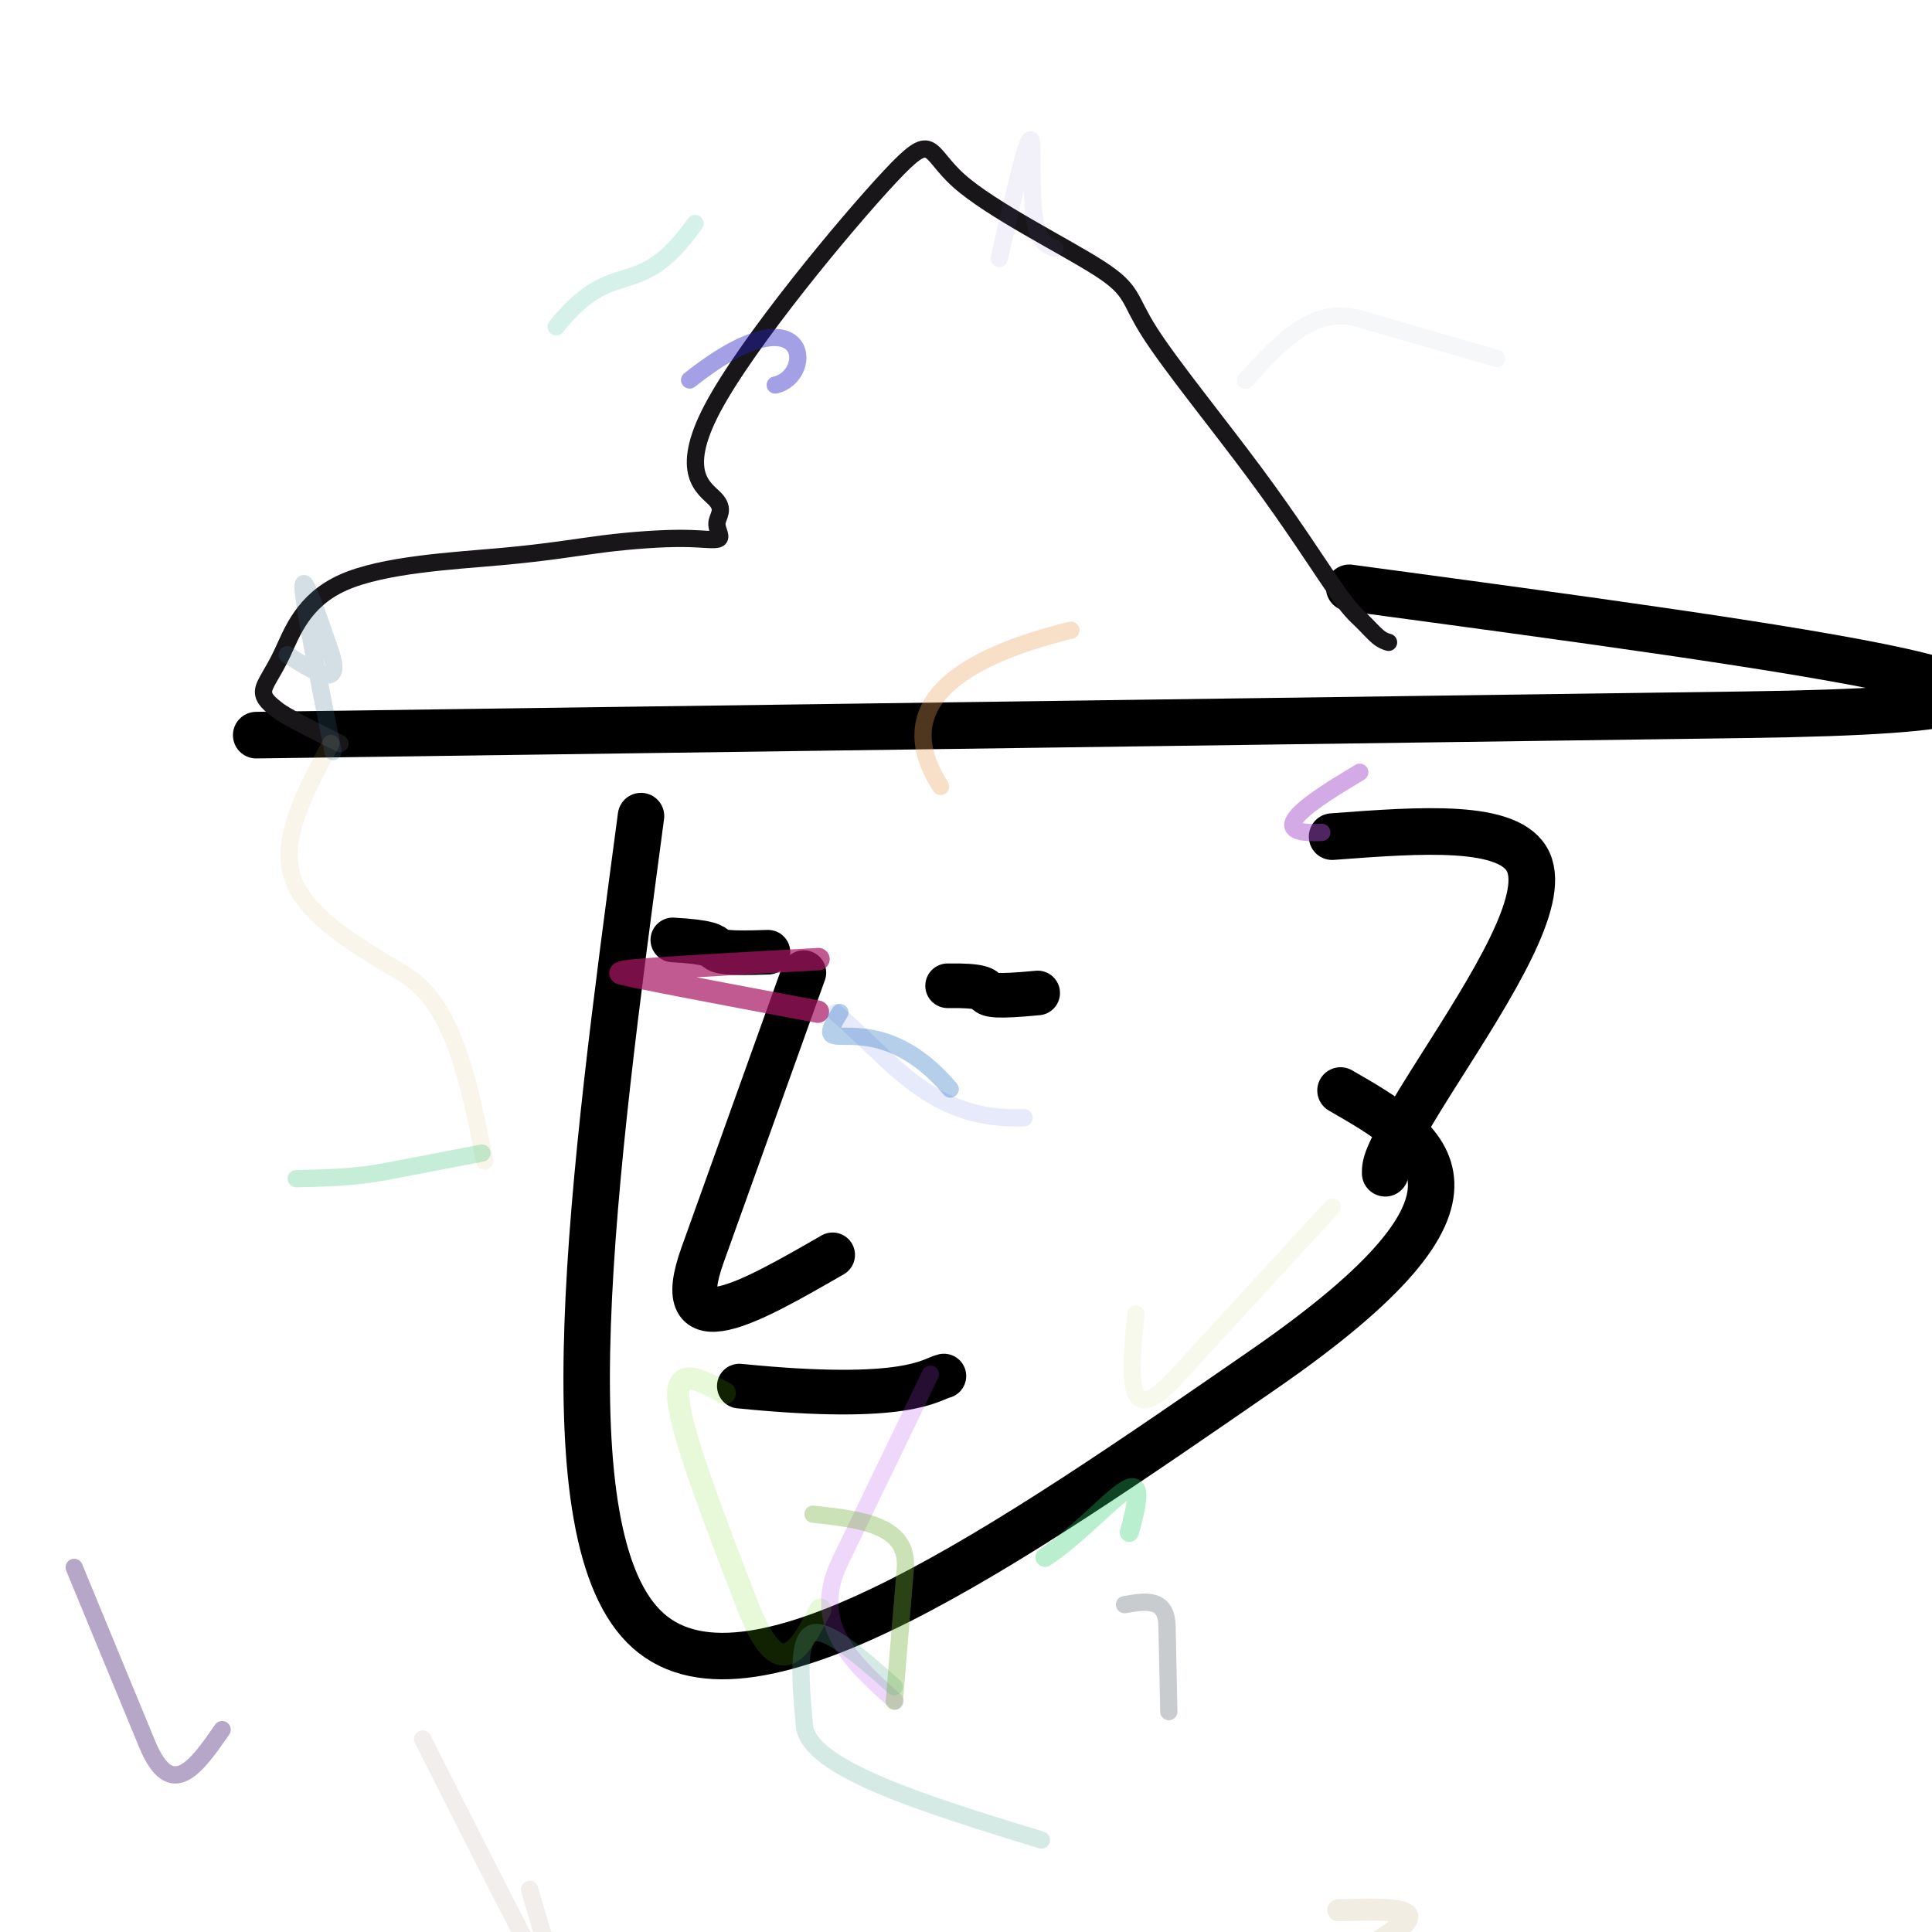
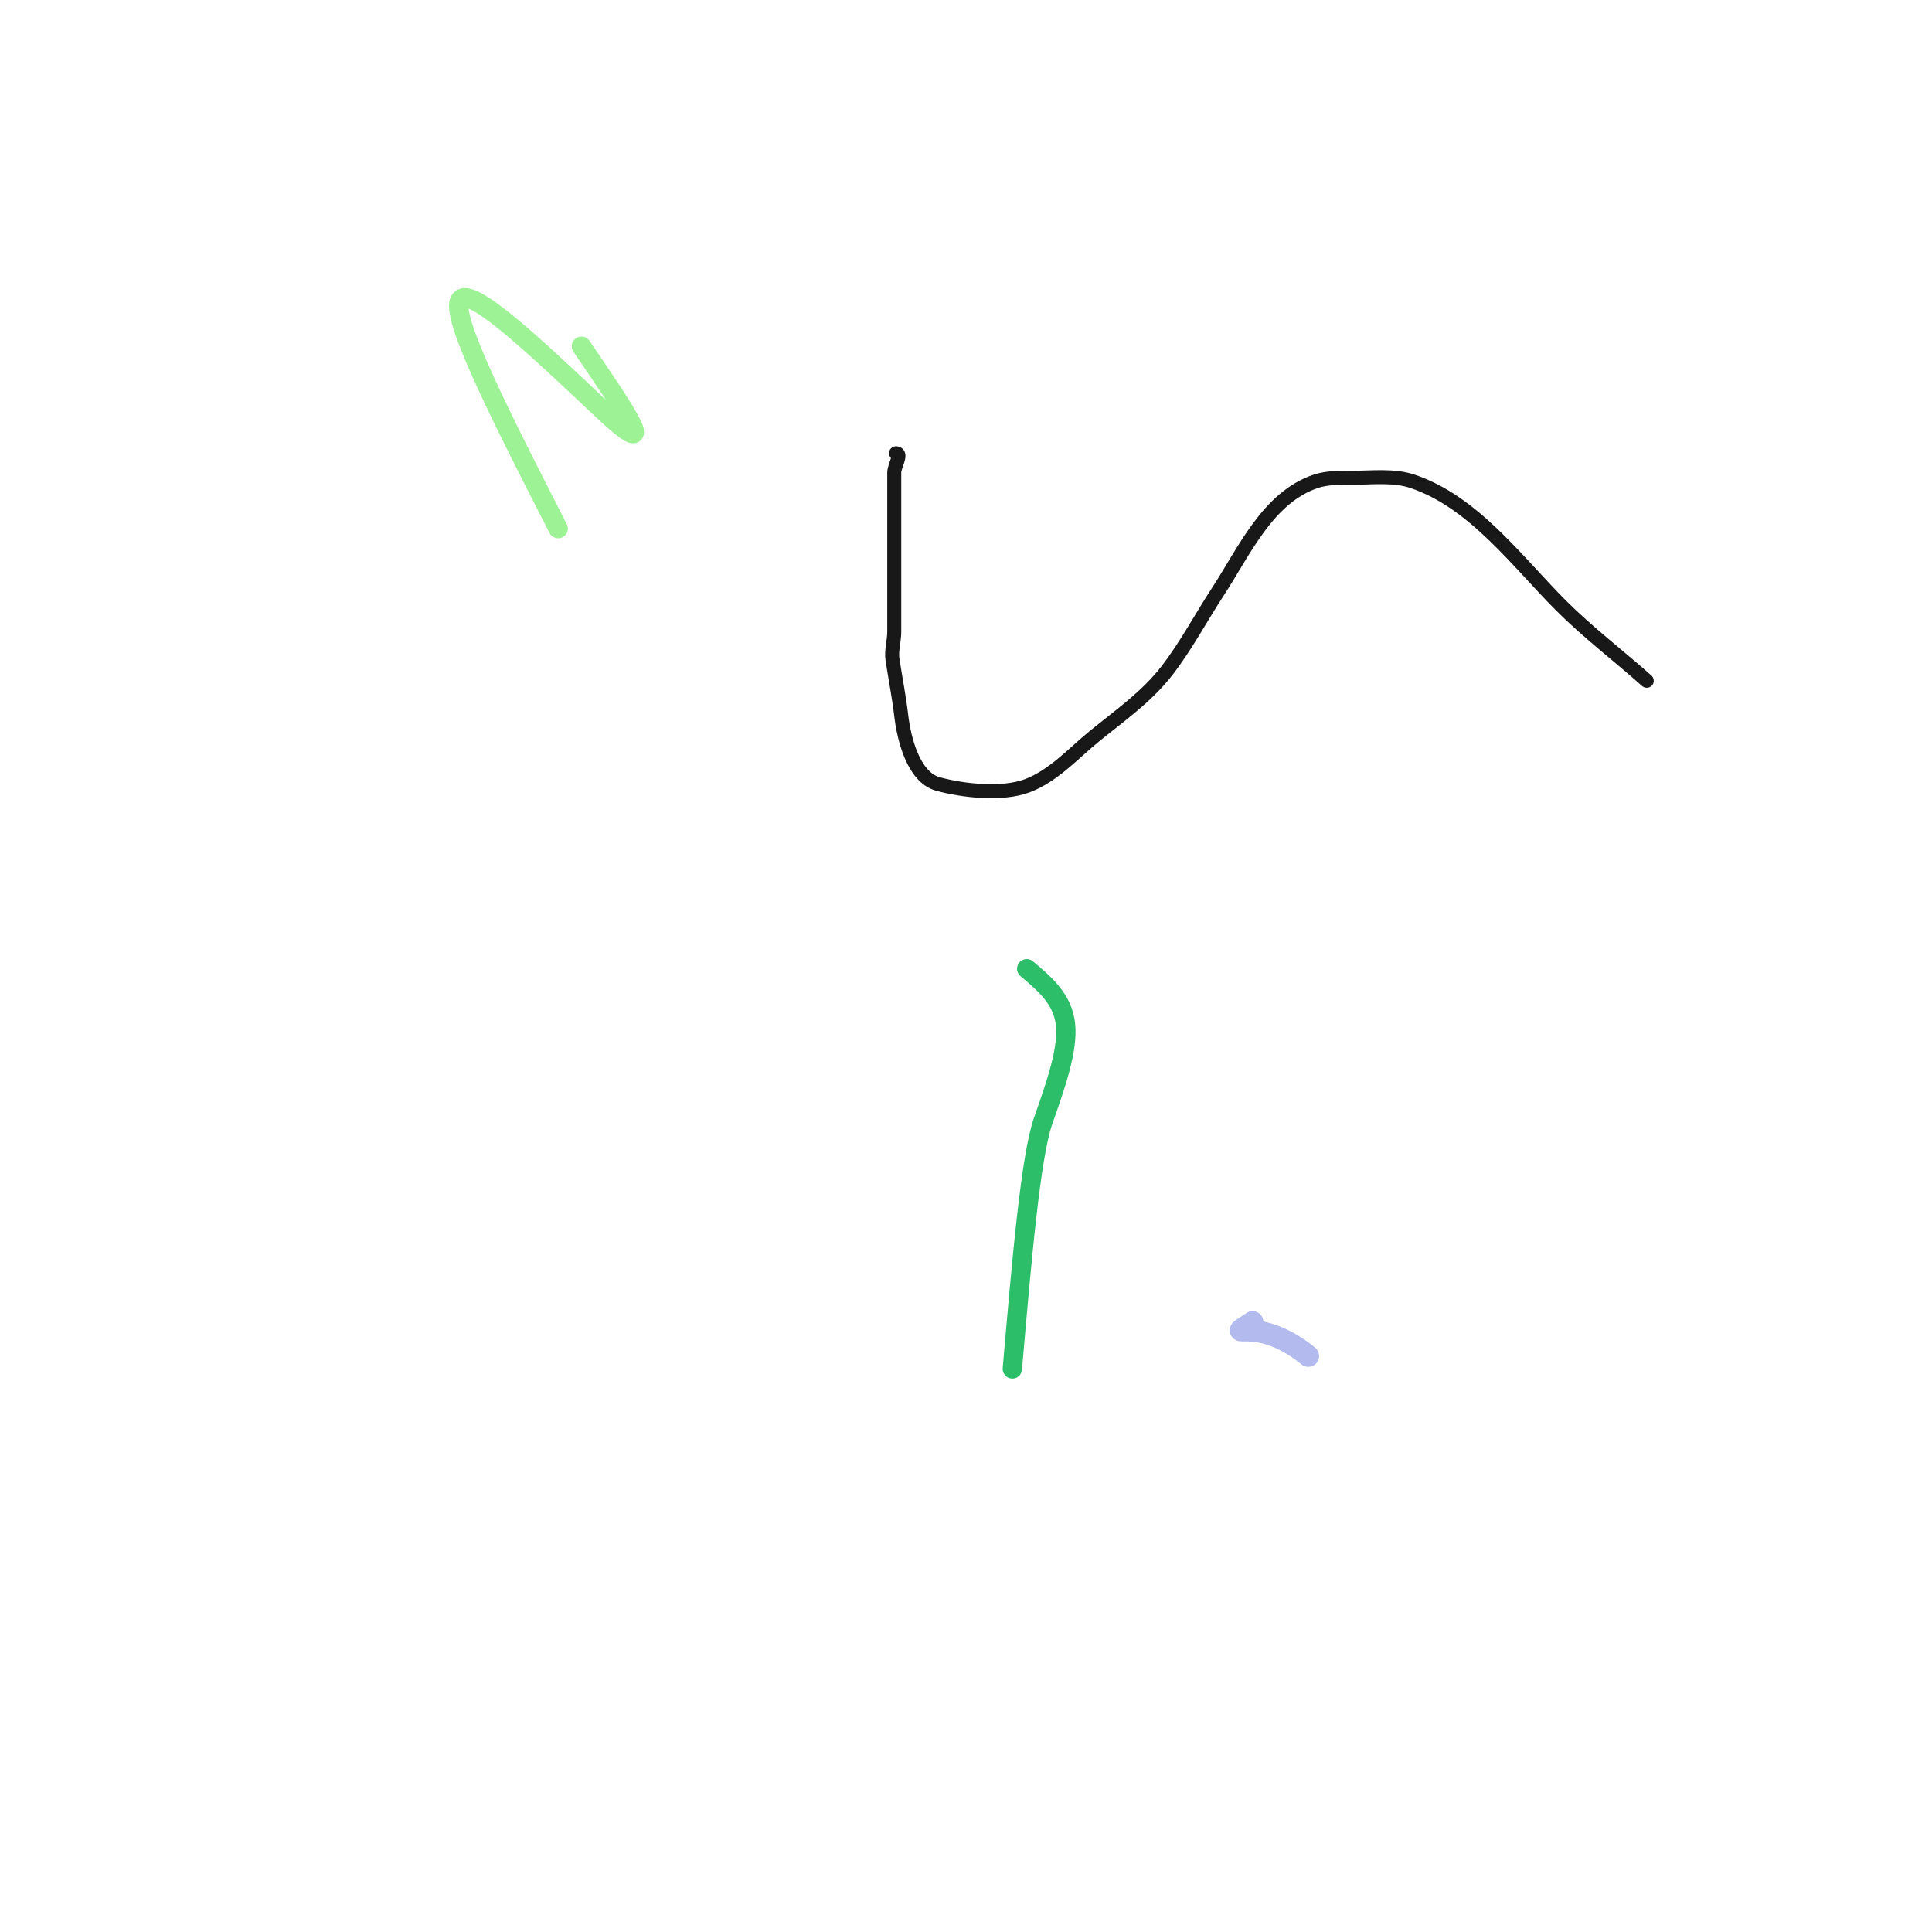
- <svg xmlns="http://www.w3.org/2000/svg" version="1.1" width="1065" height="1065">
+ <svg xmlns="http://www.w3.org/2000/svg" version="1.1" width="1104" height="1104">
  <g fill="none" fill-rule="nonzero" stroke="none" stroke-width="none" stroke-linecap="round" stroke-linejoin="round" stroke-miterlimit="10" stroke-dasharray="" stroke-dashoffset="0" font-family="none" font-weight="none" font-size="none" text-anchor="none" style="mix-blend-mode: normal">
-     <path d="M141.251,405.244c273.603,-3.748 547.205,-7.496 820.808,-11.244c273.603,-3.748 27.657,-36.859 -218.288,-69.97" stroke="#000000" stroke-width="25.694" />
-     <path d="M353.345,449.861c-26.579,199.11 -53.157,398.219 4.004,449.084c57.161,50.864 198.062,-46.517 338.962,-143.897c140.901,-97.381 91.768,-125.657 42.636,-153.934" stroke-opacity="0.999" stroke="#000000" stroke-width="25.621" />
-     <path d="M734.339,461.185c49.176,-3.698 98.353,-7.397 108.145,14.047c9.792,21.444 -19.801,68.03 -49.394,114.616c-29.593,46.586 -29.545,51.736 -29.497,56.886" stroke="#000000" stroke-width="25.714" />
-     <path d="M443.083,536.183c-18.607,51.897 -37.214,103.793 -55.821,155.69c-18.607,51.897 26.547,25.888 71.701,-0.121" stroke="#000000" stroke-width="24.683" />
-     <path d="M370.886,518.119c41.21,2.271 5.104,8.459 52.455,6.779" stroke="#000000" stroke-width="24.596" />
-     <path d="M522.365,543.395c38.39,-0.549 2.289,8.494 49.65,3.977" stroke="#000000" stroke-width="24.594" />
-     <path d="M407.55,764.068c93.292,9.358 105.477,-3.841 112.758,-5.534" stroke-opacity="1" stroke="#000000" stroke-width="24.619" />
-     <path d="M765.425,354.086c-1.733,-0.526 -3.467,-1.053 -5.986,-3.193c-2.519,-2.14 -5.825,-5.893 -9.011,-8.982c-3.186,-3.089 -6.253,-5.514 -14.952,-18.031c-8.698,-12.516 -23.028,-35.124 -43.429,-62.666c-20.402,-27.542 -46.875,-60.02 -58.528,-78.37c-11.652,-18.35 -8.484,-22.573 -27.304,-34.753c-18.82,-12.18 -59.63,-32.318 -77.712,-48.509c-18.082,-16.191 -13.436,-28.434 -37.995,-2.161c-24.559,26.273 -78.321,91.062 -97.64,127.46c-19.318,36.399 -4.192,44.407 1.338,50.184c5.53,5.777 1.465,9.322 1.026,13.013c-0.439,3.691 2.749,7.527 1.011,8.806c-1.737,1.279 -8.4,-0.001 -19.828,-0.091c-11.428,-0.09 -27.622,1.008 -43.157,2.938c-15.536,1.93 -30.413,4.692 -56.987,7.076c-26.574,2.384 -64.846,4.39 -87.023,14.258c-22.177,9.868 -28.259,27.599 -33.656,39.076c-5.397,11.478 -10.108,16.702 -10.344,20.935c-0.235,4.232 4.005,7.472 8.245,10.712c4.24,3.24 19.082,10.674 33.924,18.108" stroke="#191619" stroke-width="9.509" />
-     <path d="M451.183,528.696c-35.222,1.967 -70.445,3.934 -88.636,5.213c-18.191,1.279 -19.35,1.87 -20.51,2.462c-1.159,0.591 53.826,10.95 108.811,21.309" stroke-opacity="0.962" stroke="#e91d30" stroke-width="12.304" opacity="0.5" />
-     <path d="M451.183,528.696c-35.222,1.967 -70.445,3.934 -88.636,5.213c-18.191,1.279 -19.35,1.87 -20.51,2.462c-1.159,0.591 53.826,10.95 108.811,21.309" stroke-opacity="0.865" stroke="#801386" stroke-width="12.304" opacity="0.5" />
-     <path d="M728.655,458.838c-40.638,2.316 7.212,-24.759 20.92,-33.146" stroke-opacity="0.954" stroke="#a64ecb" stroke-width="9.509" opacity="0.5" />
-     <path d="M399.51,767.908c-13.782,-7.55 -27.564,-15.1 -25.504,4.342c2.059,19.442 19.96,65.875 37.86,112.309c17.9,46.433 29.106,24.593 40.312,2.753" stroke-opacity="0.309" stroke="#6cdd15" stroke-width="12.272" opacity="0.5" />
-     <path d="M182.436,409.78c-14.017,26.116 -28.034,52.231 -21.349,73.424c6.686,21.193 34.074,37.462 61.462,53.732c27.388,16.27 36.023,59.664 44.658,103.059" stroke-opacity="0.275" stroke="#dab864" stroke-width="9.509" opacity="0.5" />
-     <path d="M512.858,757.545c-16.63,34.481 -33.259,68.962 -49.889,103.443c-16.63,34.481 6.905,55.566 30.44,76.651" stroke-opacity="0.423" stroke="#b041e7" stroke-width="9.509" opacity="0.5" />
-     <path d="M183.595,414.329c-8.129,-40.611 -16.259,-81.223 -16.519,-90.469c-0.261,-9.246 7.347,12.872 14.956,34.99c7.608,22.118 -8.043,12.097 -23.694,2.076" stroke-opacity="0.447" stroke="#3a6a8c" stroke-width="9.509" opacity="0.5" />
-     <path d="M460.687,558.185c31.539,27.205 52.702,60.009 103.836,57.938" stroke-opacity="0.315" stroke="#5e76dc" stroke-width="9.509" opacity="0.5" />
-     <path d="M462.995,558.138c-18.836,30.065 17.296,-9.049 60.814,42.188" stroke-opacity="0.631" stroke="#1565bf" stroke-width="9.509" opacity="0.5" />
-     <path d="M492.952,929.797c-18.603,-16.471 -37.207,-32.943 -45.463,-29.375c-8.256,3.568 -6.166,27.174 -4.075,50.781c2.09,23.607 66.383,43.356 130.675,63.105" stroke-opacity="0.485" stroke="#57a995" stroke-width="9.509" opacity="0.5" />
-     <path d="M462.117,558.143c18,34.357 36,68.714 41.421,81.123c5.421,12.409 -1.738,2.871 -8.897,-6.667c-7.159,-9.538 26.584,-27.678 60.326,-45.818" stroke-opacity="0.006" stroke="#bbd4c7" stroke-width="9.509" opacity="0.5" />
-     <path d="M492.971,937.804c2.022,-24.316 4.044,-48.632 6.066,-72.949c2.022,-24.316 -24.42,-27.249 -50.861,-30.183" stroke-opacity="0.739" stroke="#75af3c" stroke-width="9.509" opacity="0.5" />
-     <path d="M265.688,635.64c-17.547,3.364 -35.094,6.728 -52.642,10.092c-17.547,3.364 -33.65,3.675 -49.752,3.987" stroke-opacity="0.511" stroke="#1cb964" stroke-width="9.509" opacity="0.5" />
-     <path d="M734.377,665.324c-28.675,31.238 -57.35,62.476 -86.025,93.715c-28.675,31.238 -25.44,-1.729 -22.205,-34.697" stroke-opacity="0.306" stroke="#ccd587" stroke-width="9.509" opacity="0.5" />
-     <path d="M40.895,864.027c13.392,32.435 26.784,64.871 40.176,97.306c13.392,32.435 27.387,12.278 41.383,-7.88" stroke-opacity="0.884" stroke="#5a3682" stroke-width="9.509" opacity="0.5" />
-     <path d="M380.159,209.46c65.323,-51.715 70.039,-2.416 47.18,2.791" stroke-opacity="0.843" stroke="#261fc2" stroke-width="9.509" opacity="0.5" />
-     <path d="M737.753,1052.999c17.841,-0.488 35.683,-0.976 37.811,2.851c2.128,3.827 -11.458,11.968 -25.045,20.109c-13.586,8.141 -2.255,41.586 9.076,75.031" stroke-opacity="0.261" stroke="#996f22" stroke-width="12.108" opacity="0.5" />
-     <path d="M576.065,858.464c32.953,-21.985 61.543,-66.101 46.457,-13.836" stroke-opacity="0.658" stroke="#2acc6c" stroke-width="10.587" opacity="0.5" />
-     <path d="M644.308,943.523c-0.332,-15.735 -0.664,-31.47 -0.996,-47.206c-0.332,-15.735 -11.875,-13.75 -23.418,-11.765" stroke-opacity="0.566" stroke="#3c4b56" stroke-width="9.509" opacity="0.5" />
-     <path d="M383.14,123.194c-32.157,45.334 -43.685,15.916 -76.535,56.953" stroke-opacity="0.523" stroke="#5ecaaf" stroke-width="9.509" opacity="0.5" />
-     <path d="M825.027,197.613c-25.249,-7.318 -50.497,-14.637 -75.746,-21.955c-25.249,-7.318 -43.993,13.363 -62.738,34.045" stroke-opacity="0.086" stroke="#184469" stroke-width="9.509" opacity="0.5" />
-     <path d="M590.31,347.377c-58.2,14.32 -101.686,39.619 -71.823,86.154" stroke-opacity="0.673" stroke="#e89f5d" stroke-width="9.509" opacity="0.5" />
-     <path d="M581.451,136.902c-4.165,-1.559 -8.329,-3.118 -10.446,-12.412c-2.117,-9.294 -2.185,-26.325 -2.254,-43.355c-0.069,-17.03 -9.018,22.154 -17.967,61.338" stroke-opacity="0.171" stroke="#6859b7" stroke-width="9.509" opacity="0.5" />
-     <path d="M291.924,1041.504c5.991,20.373 11.981,40.746 17.972,61.119c5.991,20.373 -35.453,-61.802 -76.897,-143.978" stroke-opacity="0.323" stroke="#a6957f" stroke-width="9.543" opacity="0.5" />
+     <path d="M586.691,553.561c10.295,8.641 20.591,17.282 22.158,31.764c1.567,14.482 -5.593,34.804 -12.754,55.126c-7.161,20.322 -12.385,81.051 -17.609,141.781" stroke-opacity="0.937" stroke="#1eb95e" stroke-width="11.055" />
+     <path d="M747.601,774.866c-30.486,-24.933 -49.796,-7.246 -31.848,-19.459" stroke-opacity="0.508" stroke="#6b78de" stroke-width="12.361" />
+     <path d="M318.951,302.048c-30.212,-59.074 -60.425,-118.147 -56.474,-129.689c3.951,-11.542 42.065,24.446 80.179,60.435c38.114,35.989 13.857,0.537 -10.401,-34.915" stroke-opacity="0.514" stroke="#42e633" stroke-width="11.092" />
+     <path d="M512,259c3.682,0 -1,7.318 -1,11c0,11 0,22 0,33c0,19.333 0,38.667 0,58c0,5.289 -1.806,10.761 -1,16c1.651,10.733 3.722,21.141 5,32c1.462,12.428 6.676,35.094 21,39c14.537,3.965 36.709,6.359 51,1c14.829,-5.561 26.323,-18.446 38,-28c14.493,-11.858 30.263,-22.742 42,-38c10.901,-14.172 19.24,-30.072 29,-45c14.841,-22.698 28.404,-53.801 56,-63c6.484,-2.161 14.27,-2 21,-2c11.094,0 23.329,-1.557 34,2c35.124,11.708 60.047,46.047 85,71c15.251,15.251 32.839,28.635 49,43" stroke="#181818" stroke-width="8" />
  </g>
</svg>
